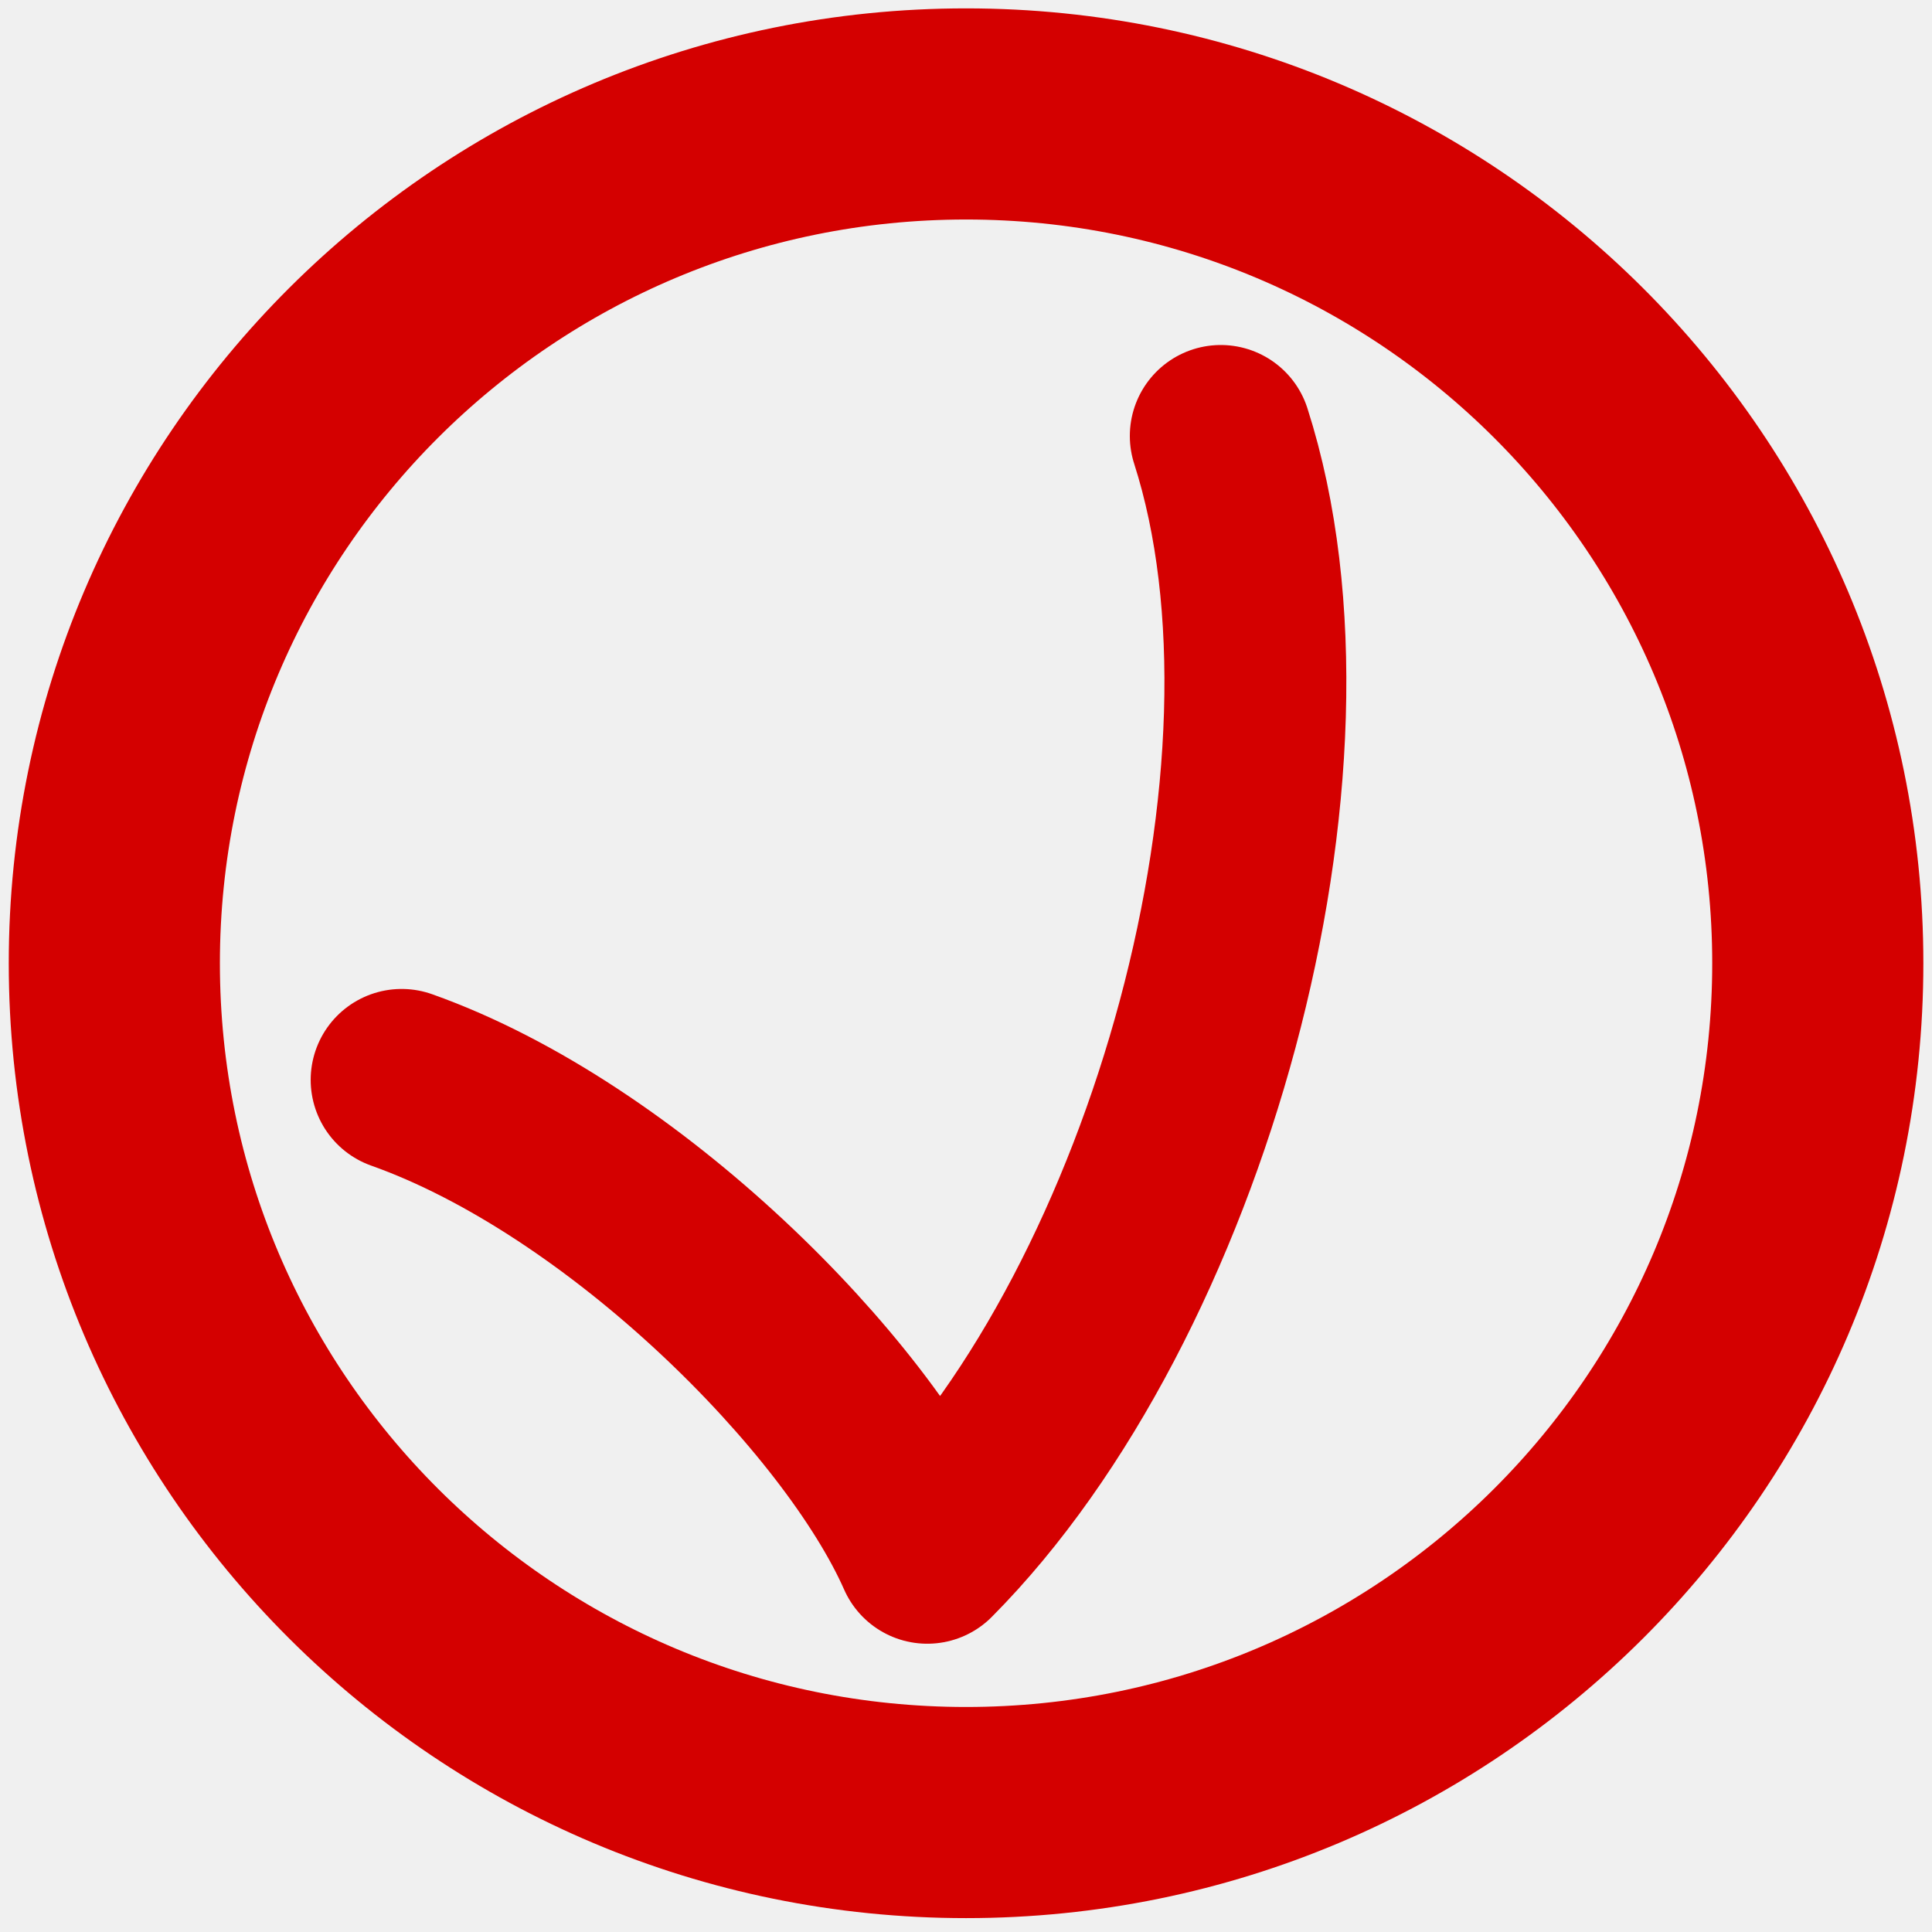
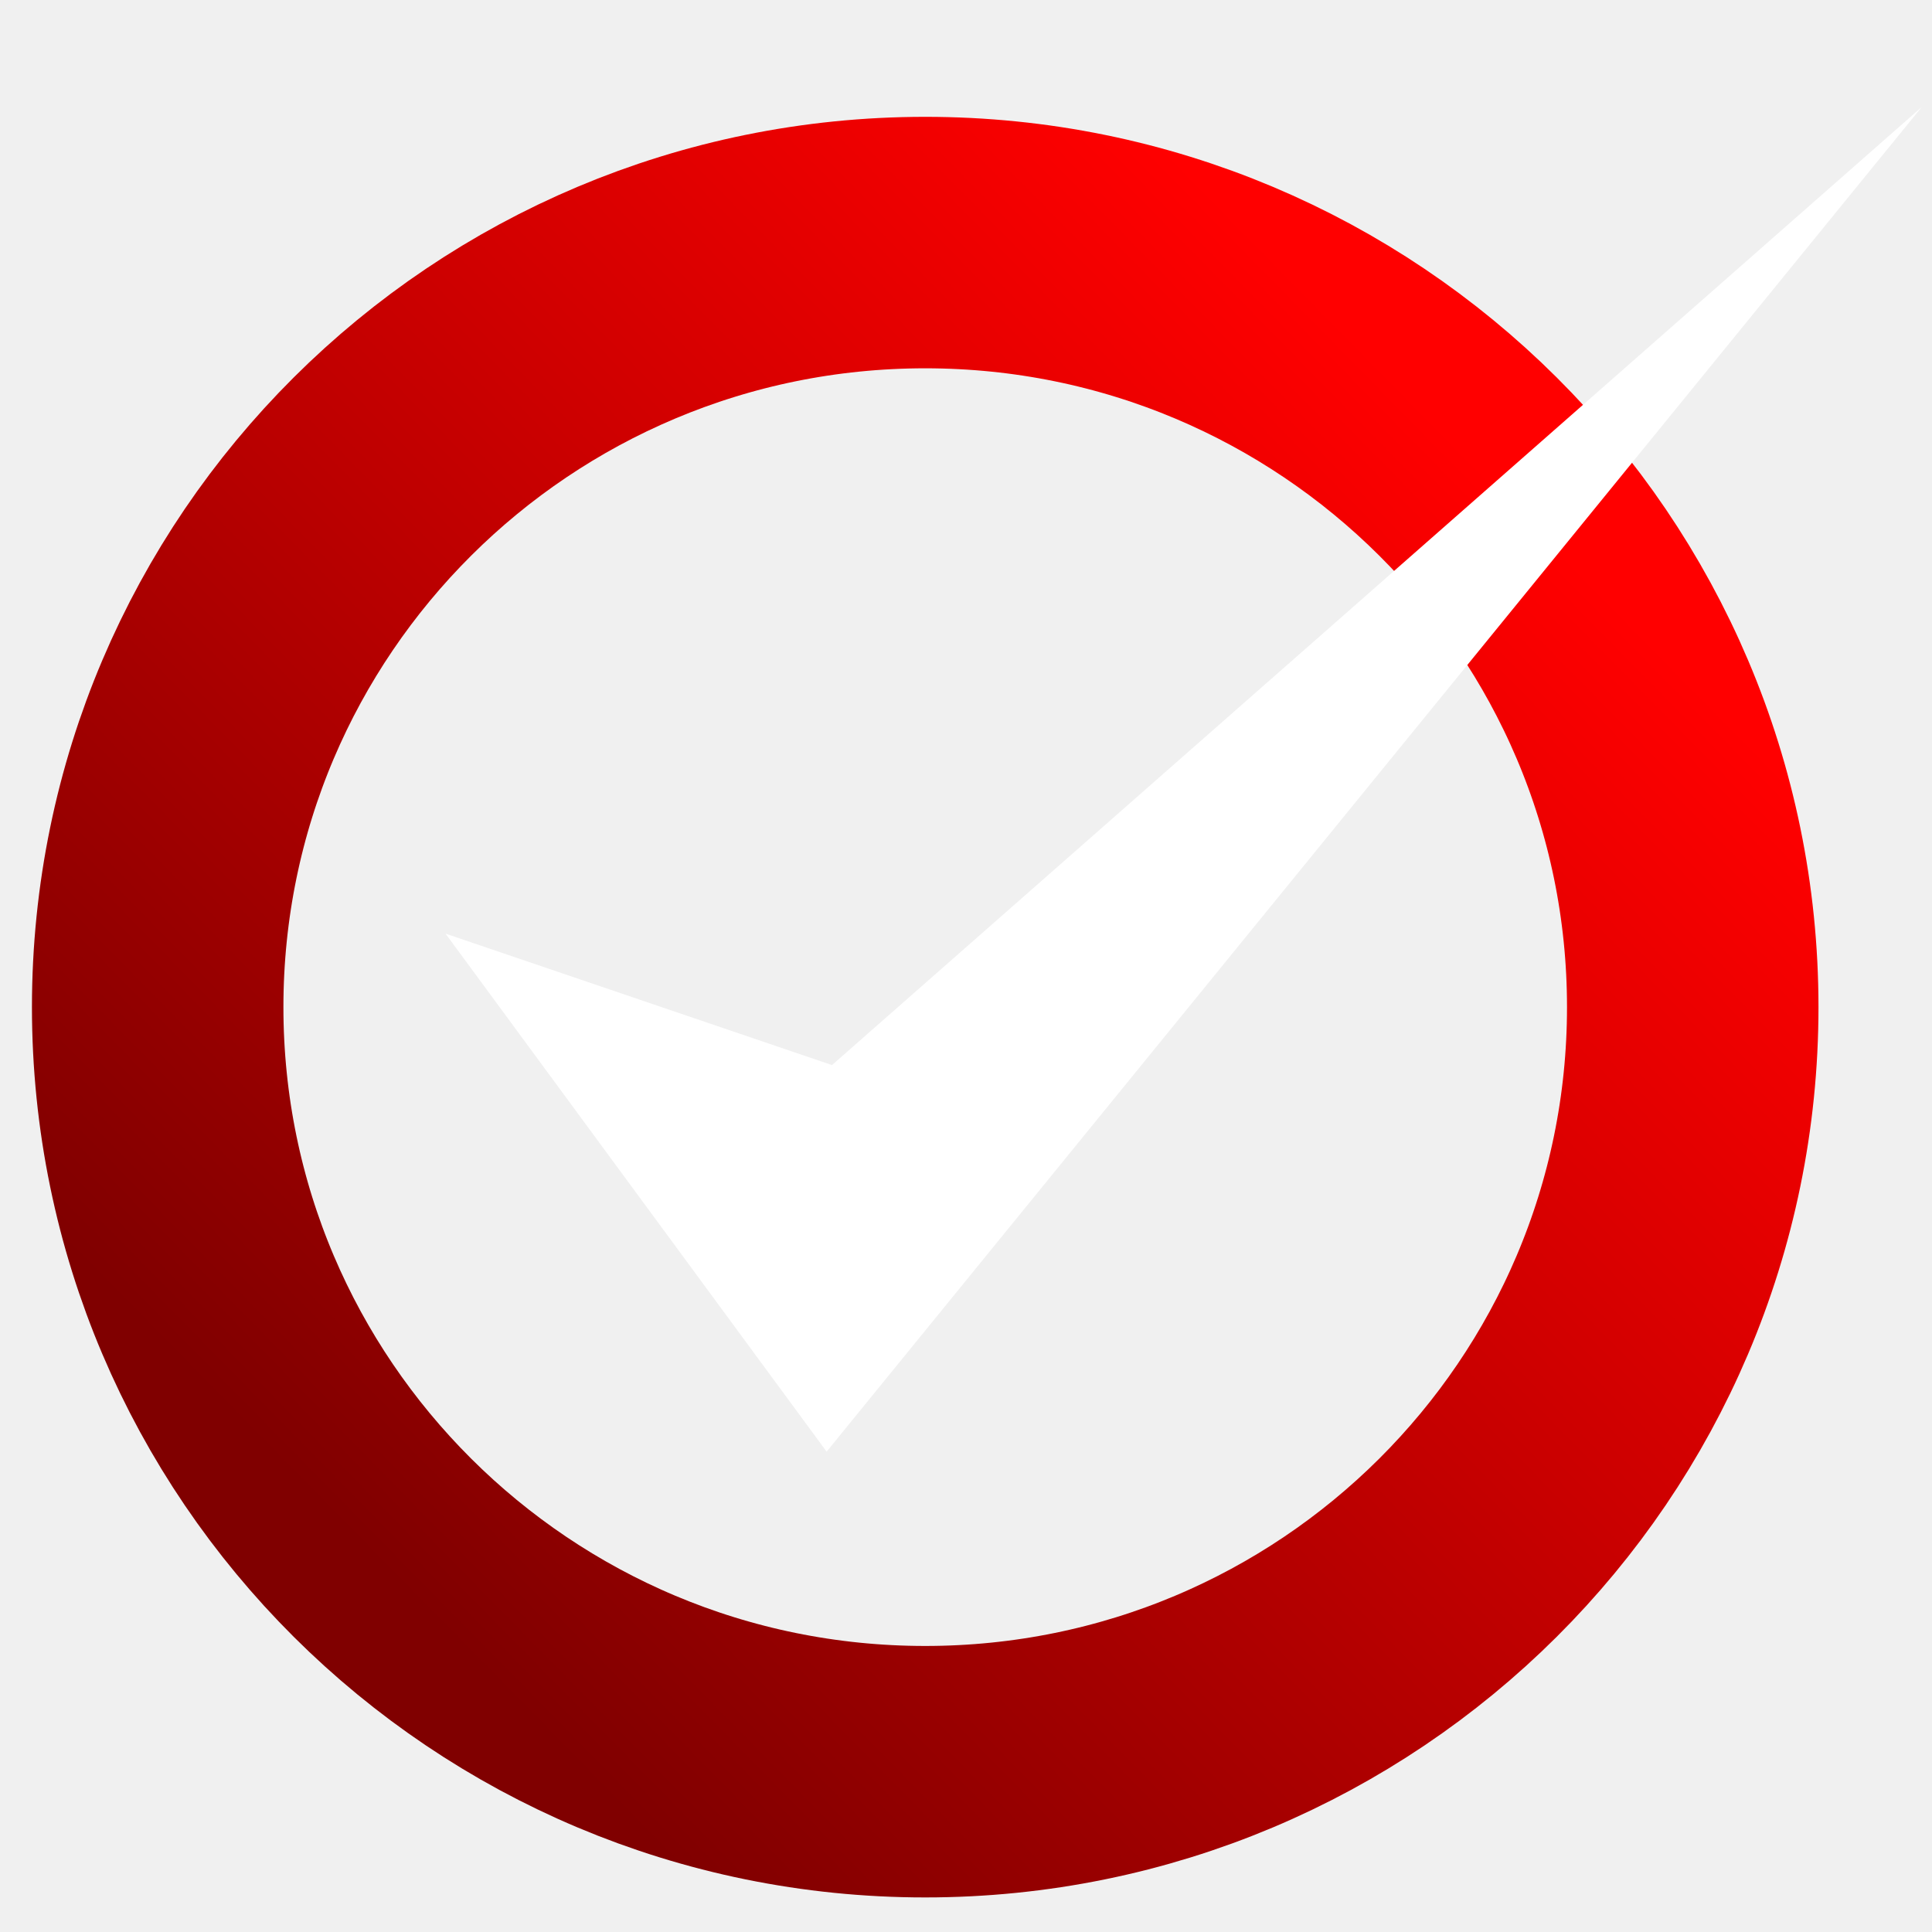
- <svg xmlns="http://www.w3.org/2000/svg" width="64" height="64" viewBox="0 0 16.933 16.933" version="1.1" id="svg8">
+ <svg xmlns="http://www.w3.org/2000/svg" xmlns:xlink="http://www.w3.org/1999/xlink" id="svg8" version="1.1" viewBox="0 0 16.933 16.933" height="64" width="64">
  <defs id="defs2">
-     <marker orient="auto" refY="0.0" refX="0.0" id="marker5022" style="overflow:visible">
-       <path id="path5020" d="M 0.0,0.0 L 5.0,-5.0 L -12.5,0.0 L 5.0,5.0 L 0.0,0.0 z " style="fill-rule:evenodd;stroke:#000000;stroke-width:1.0pt" transform="scale(0.8) translate(12.5,0)" />
-     </marker>
-     <marker style="overflow:visible" id="marker3158" refX="0.0" refY="0.0" orient="auto">
-       <path transform="scale(0.2)" style="fill-rule:evenodd;stroke:#ffffff;stroke-width:1pt;stroke-opacity:1;fill:#ffffff;fill-opacity:1" d="M 5.77,0.0 L -2.88,5.0 L -2.88,-5.0 L 5.77,0.0 z " id="path3156" />
-     </marker>
-     <marker style="overflow:visible" id="marker3082" refX="0.0" refY="0.0" orient="auto">
-       <path transform="scale(0.2)" style="fill-rule:evenodd;stroke:#ffffff;stroke-width:1pt;stroke-opacity:1;fill:#ffffff;fill-opacity:1" d="M 5.77,0.0 L -2.88,5.0 L -2.88,-5.0 L 5.77,0.0 z " id="path3080" />
-     </marker>
-     <marker orient="auto" refY="0.0" refX="0.0" id="Arrow1Lstart" style="overflow:visible">
-       <path id="path872" d="M 0.0,0.0 L 5.0,-5.0 L -12.5,0.0 L 5.0,5.0 L 0.0,0.0 z " style="fill-rule:evenodd;stroke:#ffffff;stroke-width:1pt;stroke-opacity:1;fill:#ffffff;fill-opacity:1" transform="scale(0.8) translate(12.5,0)" />
-     </marker>
-     <marker orient="auto" refY="0.0" refX="0.0" id="marker1670" style="overflow:visible">
-       <path id="path1668" d="M 5.77,0.0 L -2.88,5.0 L -2.88,-5.0 L 5.77,0.0 z " style="fill-rule:evenodd;stroke:#ffffff;stroke-width:1pt;stroke-opacity:1;fill:#ffffff;fill-opacity:1" transform="scale(0.2)" />
-     </marker>
-     <marker orient="auto" refY="0.0" refX="0.0" id="Arrow1Send" style="overflow:visible;">
-       <path id="path887" d="M 0.0,0.0 L 5.0,-5.0 L -12.5,0.0 L 5.0,5.0 L 0.0,0.0 z " style="fill-rule:evenodd;stroke:#ffffff;stroke-width:1pt;stroke-opacity:1;fill:#ffffff;fill-opacity:1" transform="scale(0.2) rotate(180) translate(6,0)" />
-     </marker>
-     <marker orient="auto" refY="0.0" refX="0.0" id="Arrow2Lend" style="overflow:visible;">
-       <path id="path893" style="fill-rule:evenodd;stroke-width:0.625;stroke-linejoin:round;stroke:#ffffff;stroke-opacity:1;fill:#ffffff;fill-opacity:1" d="M 8.719,4.034 L -2.207,0.016 L 8.719,-4.002 C 6.973,-1.63 6.983,1.616 8.719,4.034 z " transform="scale(1.1) rotate(180) translate(1,0)" />
-     </marker>
-     <marker orient="auto" refY="0.0" refX="0.0" id="marker1288" style="overflow:visible;">
-       <path id="path1286" style="fill-rule:evenodd;stroke-width:0.625;stroke-linejoin:round;stroke:#ffffff;stroke-opacity:1;fill:#ffffff;fill-opacity:1" d="M 8.719,4.034 L -2.207,0.016 L 8.719,-4.002 C 6.973,-1.63 6.983,1.616 8.719,4.034 z " transform="scale(0.3) rotate(180) translate(-2.3,0)" />
-     </marker>
-     <marker orient="auto" refY="0.0" refX="0.0" id="marker1248" style="overflow:visible;">
-       <path id="path1246" style="fill-rule:evenodd;stroke-width:0.625;stroke-linejoin:round;stroke:#ffffff;stroke-opacity:1;fill:#ffffff;fill-opacity:1" d="M 8.719,4.034 L -2.207,0.016 L 8.719,-4.002 C 6.973,-1.63 6.983,1.616 8.719,4.034 z " transform="scale(0.3) rotate(180) translate(-2.3,0)" />
-     </marker>
-     <marker orient="auto" refY="0.0" refX="0.0" id="Arrow2Send" style="overflow:visible;">
-       <path id="path905" style="fill-rule:evenodd;stroke-width:0.625;stroke-linejoin:round;stroke:#ffffff;stroke-opacity:1;fill:#ffffff;fill-opacity:1" d="M 8.719,4.034 L -2.207,0.016 L 8.719,-4.002 C 6.973,-1.63 6.983,1.616 8.719,4.034 z " transform="scale(0.3) rotate(180) translate(-2.3,0)" />
-     </marker>
-     <marker orient="auto" refY="0" refX="0" id="Arrow1Mend" style="overflow:visible">
-       <path id="path4745" d="M 0,0 5,-5 -12.5,0 5,5 Z" style="fill:#ffffff;fill-opacity:1;fill-rule:evenodd;stroke:#ffffff;stroke-width:1pt;stroke-opacity:1" transform="matrix(-0.4,0,0,-0.4,-4,0)" />
-     </marker>
-     <marker orient="auto-start-reverse" refY="3" refX="5" id="ExperimentalArrow">
-       <path id="path4989" d="M 10,3 0,6 V 0 Z" style="fill:context-stroke;stroke:#ffffff;stroke-opacity:1" />
-     </marker>
+     <linearGradient id="linearGradient859-6">
+       <stop id="stop855" offset="0" style="stop-color:#800000;stop-opacity:1" />
+       <stop id="stop857" offset="1" style="stop-color:#ff0000;stop-opacity:1" />
+     </linearGradient>
+     <linearGradient y2="4.81" x2="11.882" y1="14.657" x1="3.03" gradientUnits="userSpaceOnUse" id="linearGradient868" xlink:href="#linearGradient859-6" />
+     <linearGradient xlink:href="#linearGradient859-6" id="linearGradient1444" x1="4.785" y1="13.317" x2="13.614" y2="4.639" gradientUnits="userSpaceOnUse" gradientTransform="matrix(1.101777,0,0,1.101777,-1.700472,-0.6997621)" />
  </defs>
-   <g id="layer1" transform="matrix(0.9252597,0,0,0.9252597,0.6328419,-258.5034)" style="display:inline">
-     <ellipse style="opacity:1;fill:none;fill-opacity:1;stroke:#d40000;stroke-width:2;stroke-linecap:round;stroke-linejoin:round;stroke-miterlimit:4;stroke-dasharray:none;stroke-opacity:1;paint-order:fill markers stroke" id="path867" cx="8.467" cy="288.509" rx="8.068" ry="8.045" clip-path="none" />
-   </g>
-   <g id="layer2" style="display:none">
-     <g id="g4989">
-       <g clip-path="none" id="g4885">
-         <g id="g4998">
-           <path style="color:#000000;font-style:normal;font-variant:normal;font-weight:normal;font-stretch:normal;font-size:medium;line-height:normal;font-family:sans-serif;font-variant-ligatures:normal;font-variant-position:normal;font-variant-caps:normal;font-variant-numeric:normal;font-variant-alternates:normal;font-feature-settings:normal;text-indent:0;text-align:start;text-decoration:none;text-decoration-line:none;text-decoration-style:solid;text-decoration-color:#000000;letter-spacing:normal;word-spacing:normal;text-transform:none;writing-mode:lr-tb;direction:ltr;text-orientation:mixed;dominant-baseline:auto;baseline-shift:baseline;text-anchor:start;white-space:normal;shape-padding:0;clip-rule:nonzero;display:inline;overflow:visible;visibility:visible;opacity:1;isolation:auto;mix-blend-mode:normal;color-interpolation:sRGB;color-interpolation-filters:linearRGB;solid-color:#000000;solid-opacity:1;vector-effect:none;fill:#ffffff;fill-opacity:1;fill-rule:evenodd;stroke:none;stroke-width:2.064;stroke-linecap:round;stroke-linejoin:bevel;stroke-miterlimit:4;stroke-dasharray:none;stroke-dashoffset:0;stroke-opacity:1;paint-order:stroke fill markers;color-rendering:auto;image-rendering:auto;shape-rendering:auto;text-rendering:auto;enable-background:accumulate" d="m 12.676,4.174 a 1.032,1.032 0 0 0 -0.994,0.848 C 11.105,7.957 9.947,10.688 8.076,13.262 7.143,11.927 6.068,10.646 4.633,9.531 a 1.032,1.032 0 1 0 -1.266,1.631 c 1.689,1.311 2.906,2.813 3.859,4.467 L 8.906,15.781 c 2.729,-3.203 4.091,-6.75 4.801,-10.361 a 1.032,1.032 0 0 0 -1.031,-1.246 z" id="path1244" />
-         </g>
-       </g>
+   <g id="layer1" style="display:inline">
+     <path style="opacity:1;fill:none;fill-opacity:1;stroke:#800000;stroke-width:2;stroke-linecap:round;stroke-linejoin:round;stroke-miterlimit:4;stroke-dasharray:none;stroke-opacity:1;paint-order:stroke fill markers" id="path1416" r="6.805" cy="9.014" cx="8.062" d="" />
+     <ellipse style="opacity:1;fill:none;fill-opacity:1;stroke:url(#linearGradient1444);stroke-width:2.204;stroke-linecap:round;stroke-linejoin:round;stroke-miterlimit:4;stroke-dasharray:none;stroke-opacity:1;paint-order:stroke fill markers" id="path1436" cx="8.109" cy="8.827" rx="6.727" ry="6.701" />
+     <g style="display:inline" id="layer2">
+       <path cx="7.406" cy="9.134" r="6.253" id="path827" style="opacity:1;fill:none;fill-opacity:1;stroke:url(#linearGradient868);stroke-width:2.102;stroke-linecap:round;stroke-linejoin:round;stroke-miterlimit:4;stroke-dasharray:none;stroke-opacity:1;paint-order:stroke fill markers" d="" />
+       <path id="path829" d="M 3.905,8.183 7.292,9.335 16.843,0.938 7.245,12.723 Z" style="fill:#ffffff;fill-rule:evenodd;stroke:none;stroke-width:0.265px;stroke-linecap:butt;stroke-linejoin:miter;stroke-opacity:1" />
    </g>
  </g>
-   <g transform="matrix(0.8176006,0,0,0.8176006,1.324049,1.519378)" id="layer3" style="display:inline">
-     <path id="path3078" d="M 2.686,9.718 C 5.068,10.564 7.571,13.088 8.321,14.787 11.001,12.089 12.606,6.365 11.467,2.815" style="fill:none;fill-rule:evenodd;stroke:#d40000;stroke-width:1.95;stroke-linecap:round;stroke-linejoin:round;stroke-miterlimit:4;stroke-dasharray:none;stroke-opacity:1" />
-   </g>
</svg>
